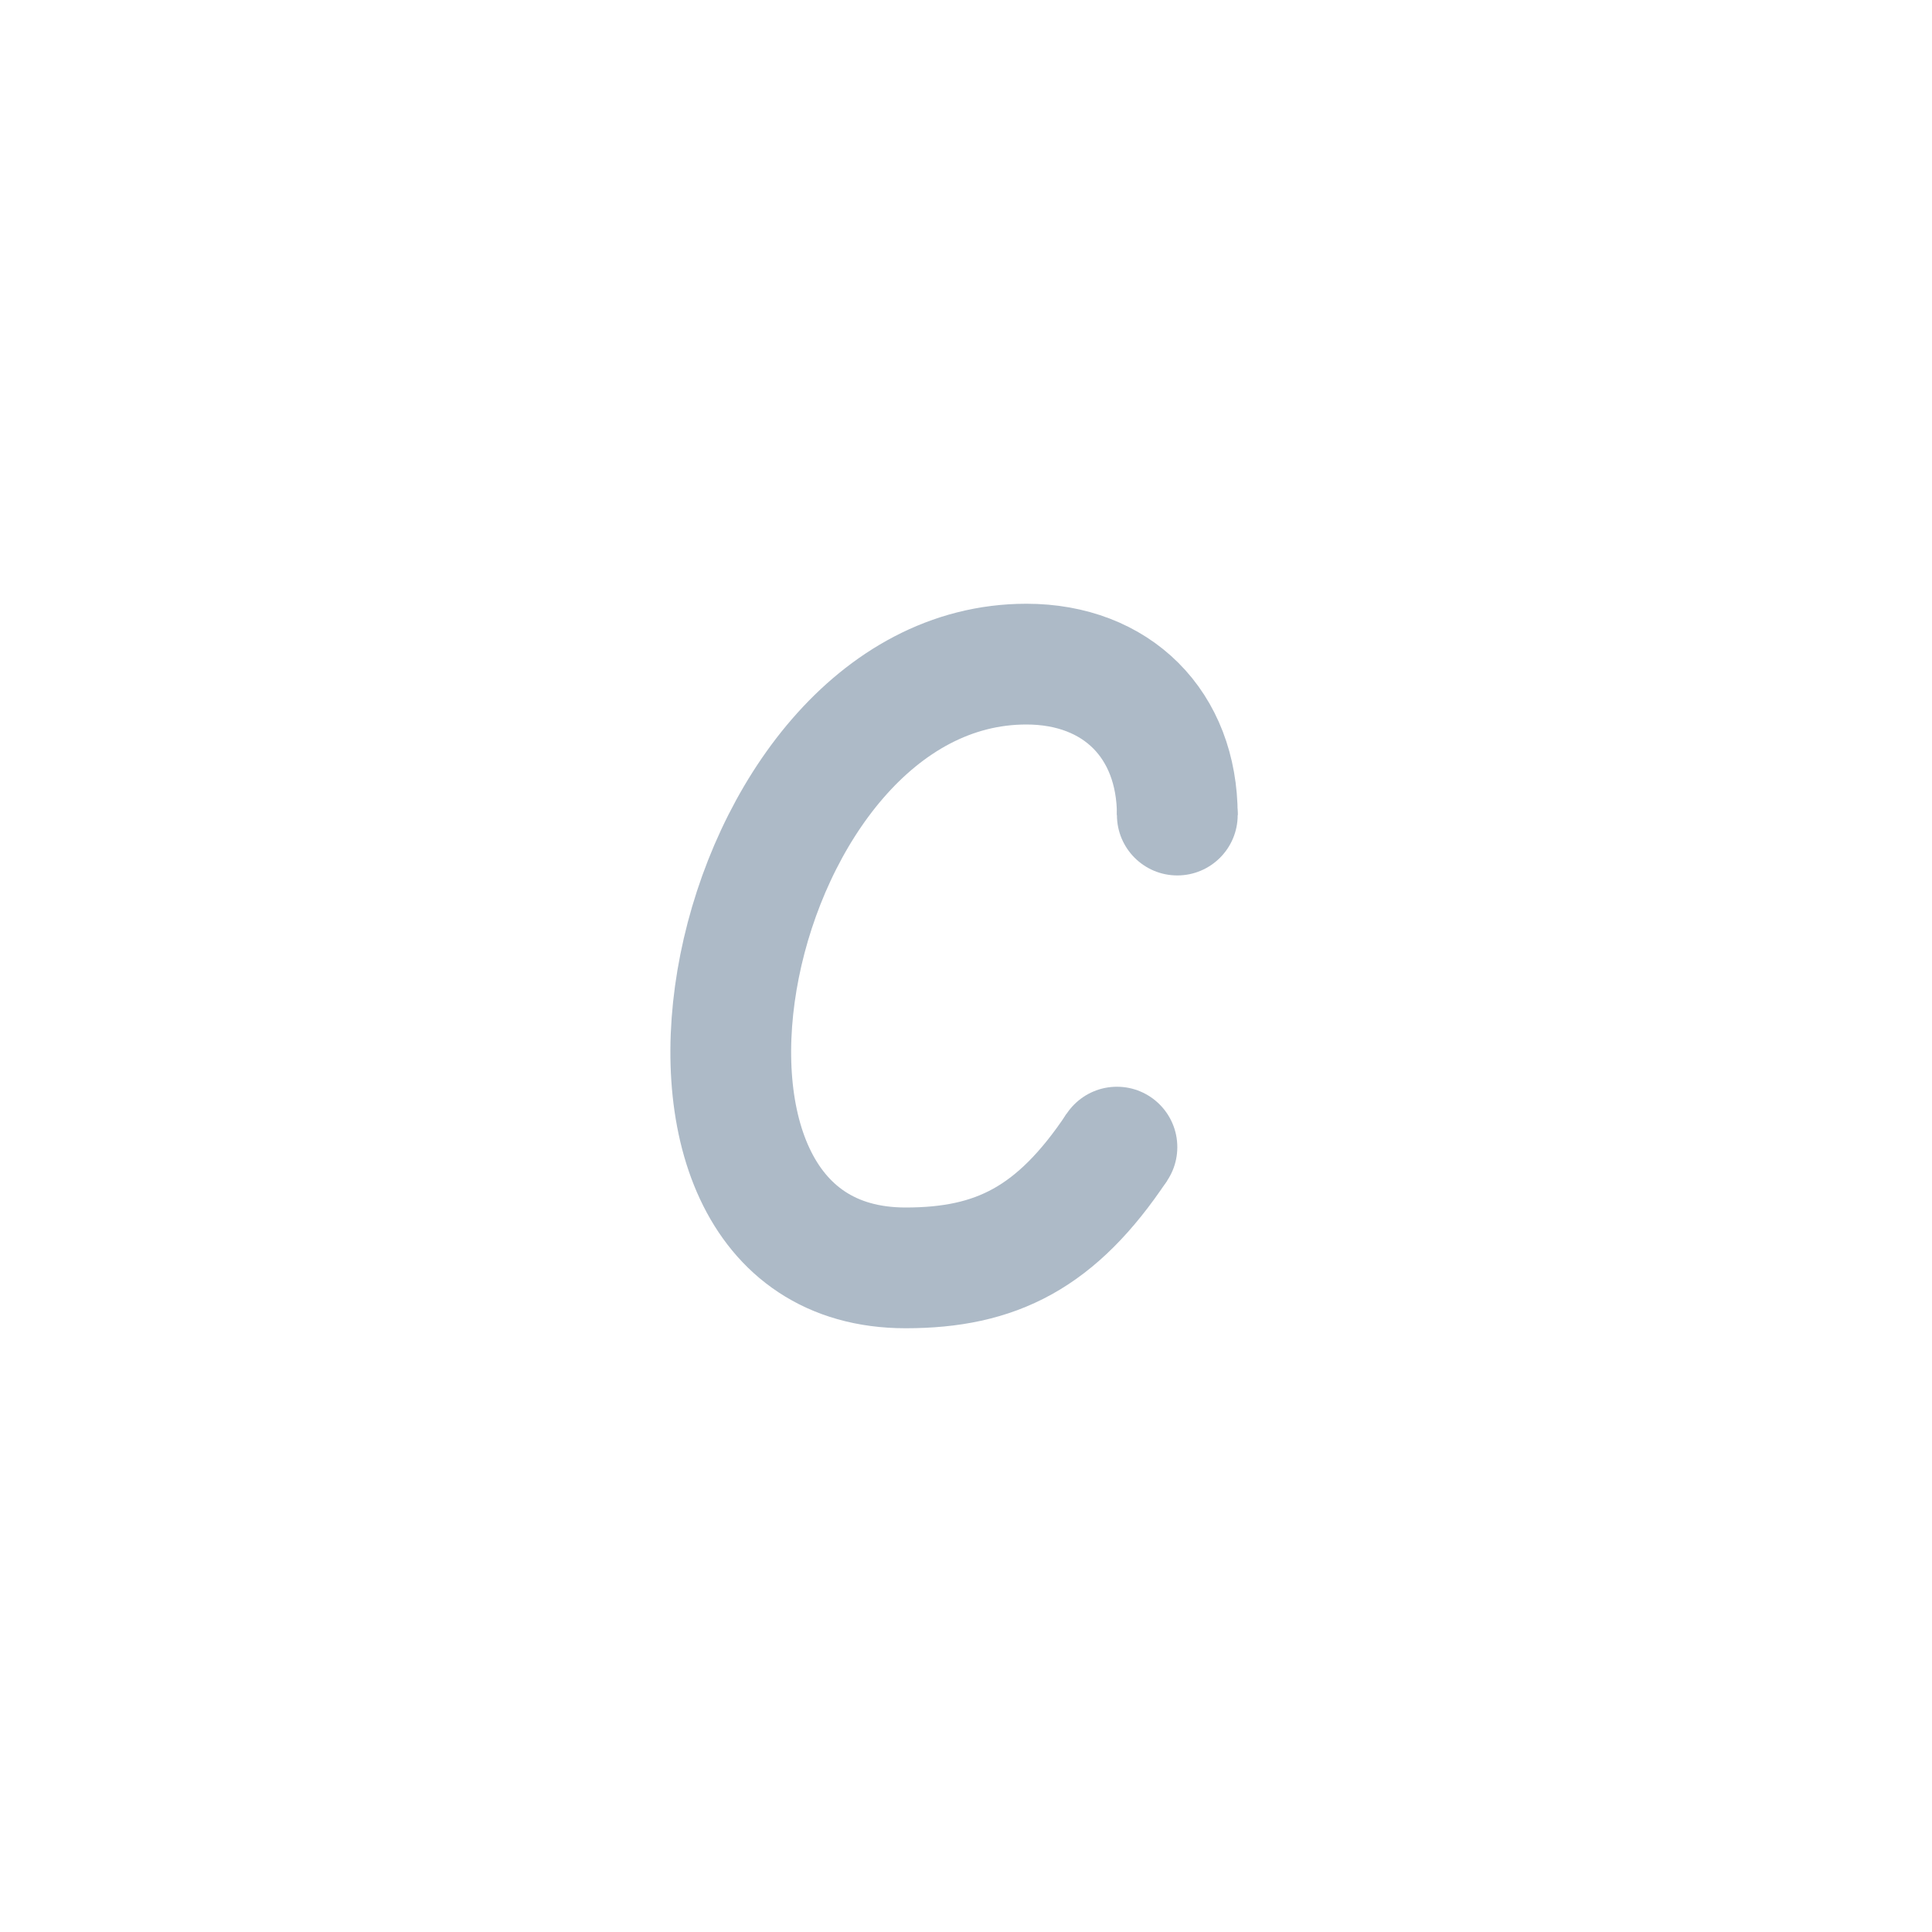
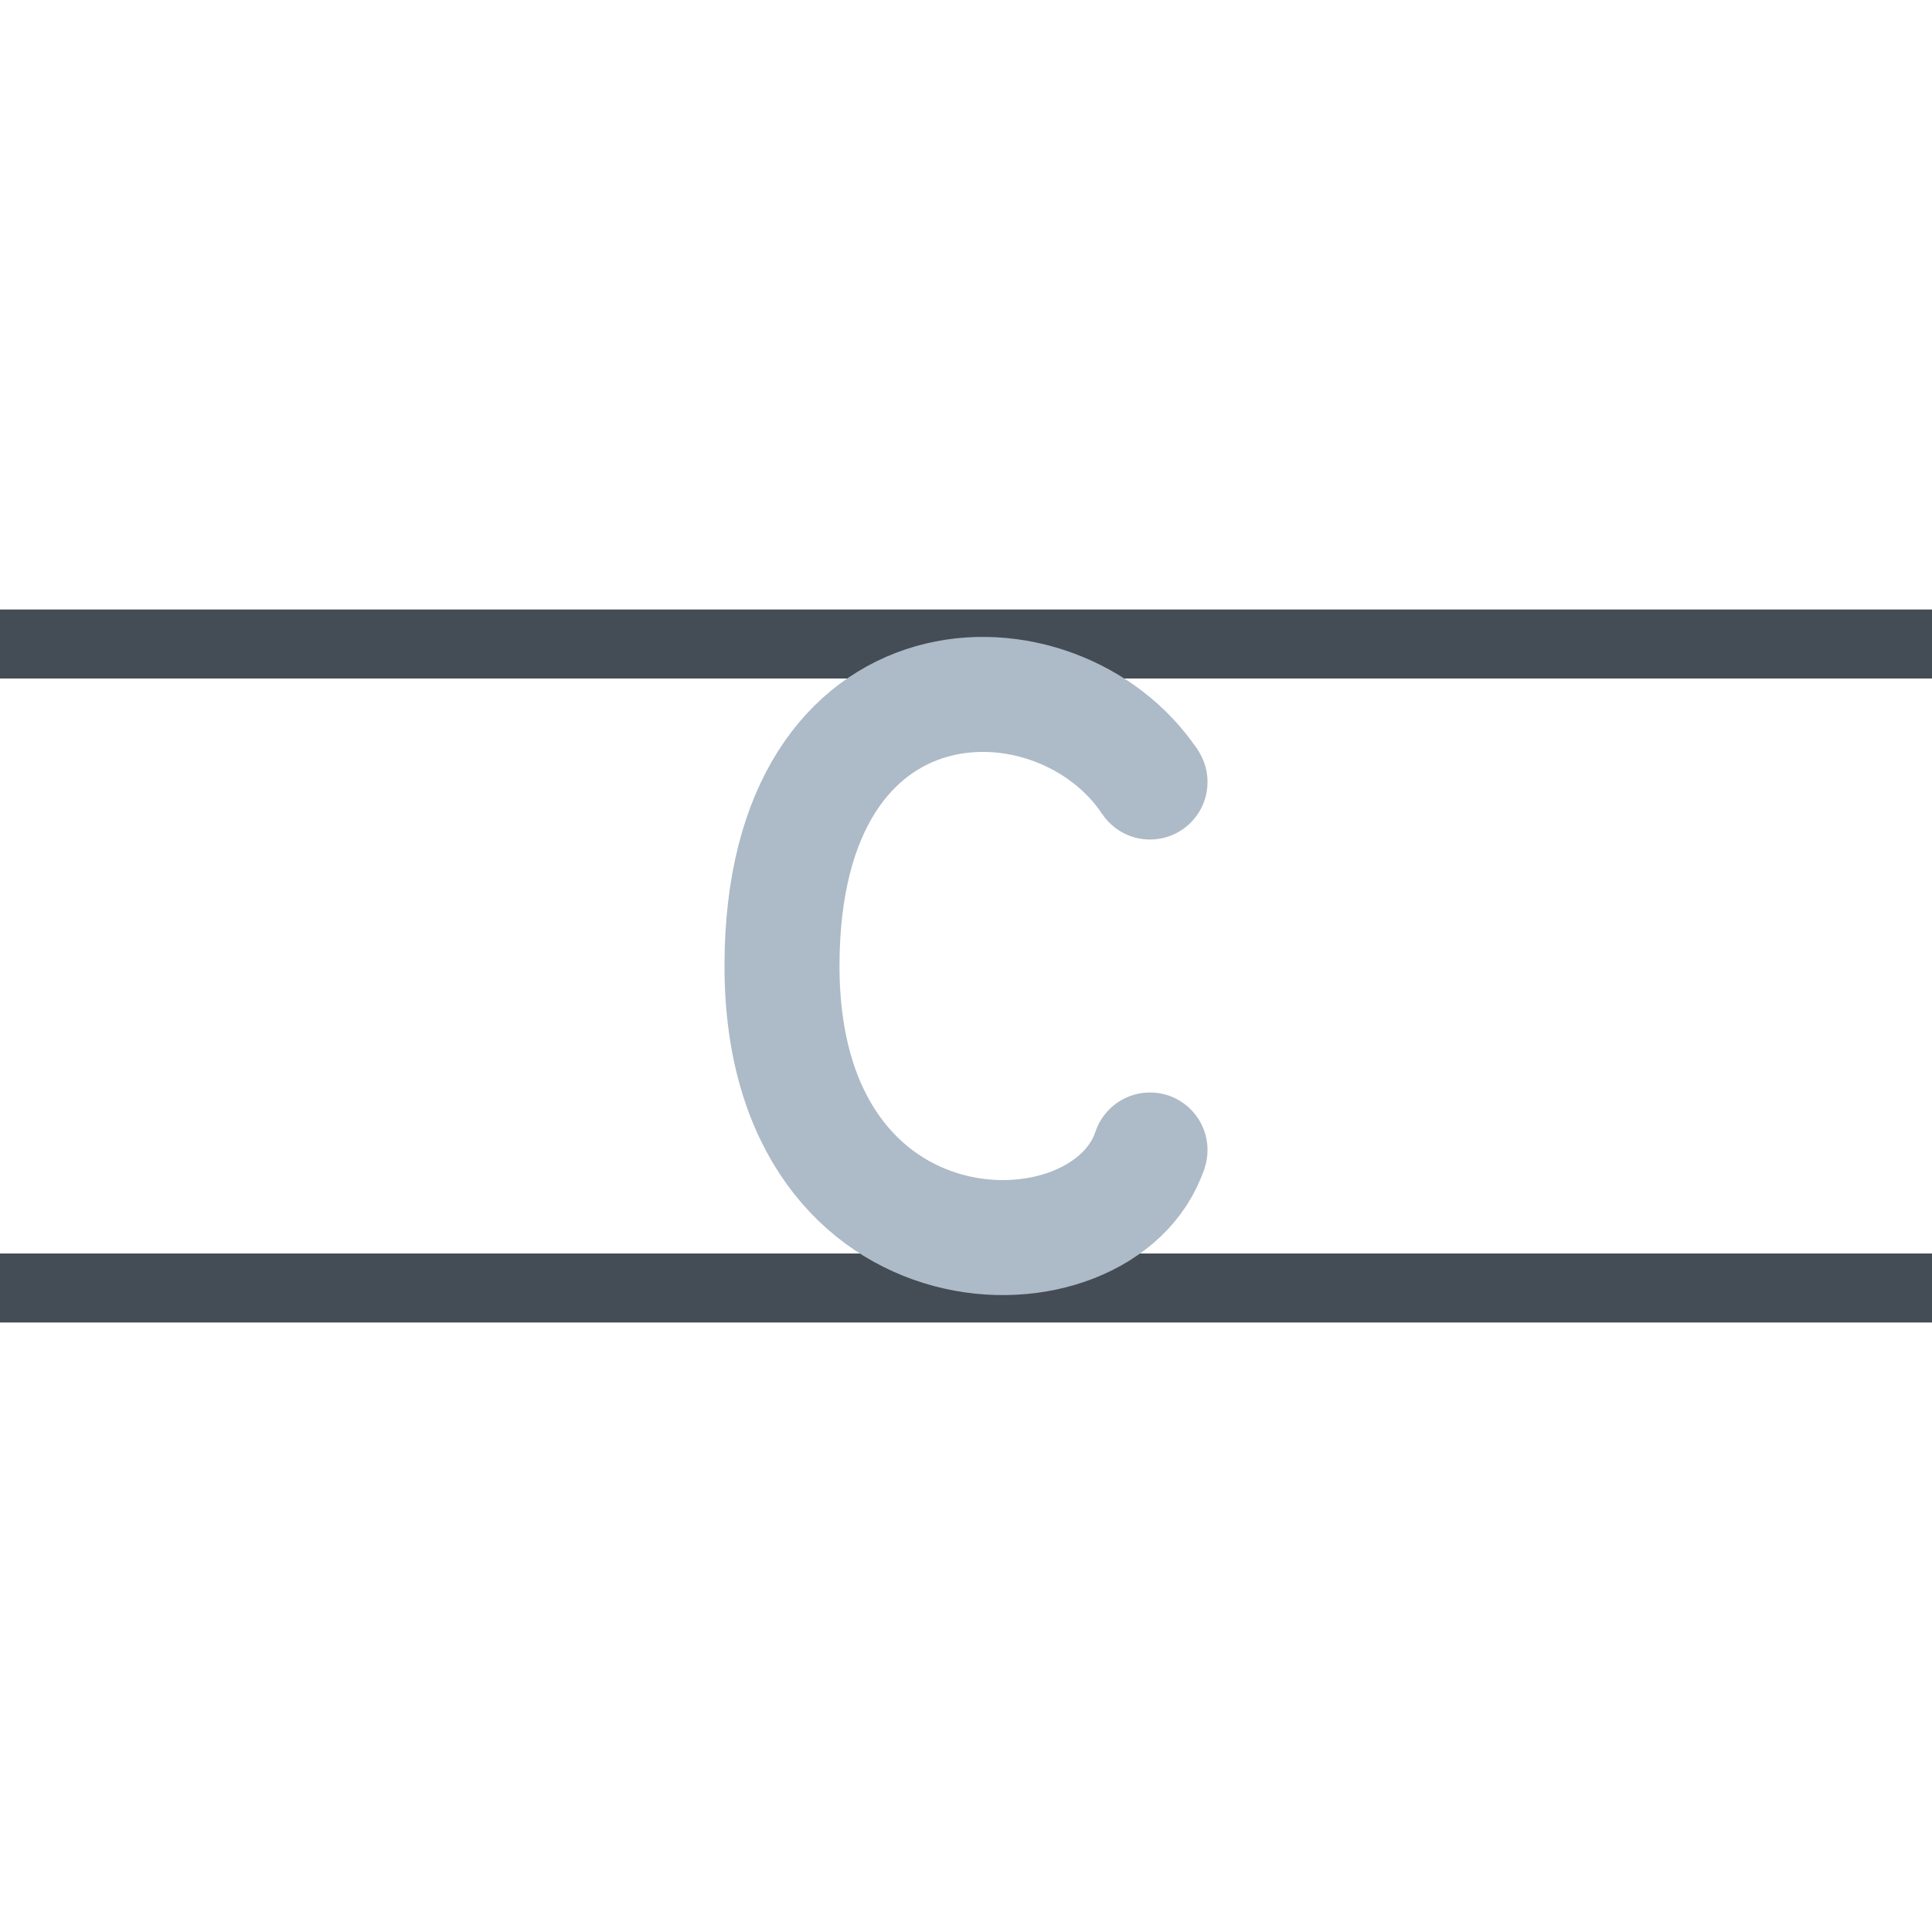
- <svg xmlns="http://www.w3.org/2000/svg" viewBox="0 0 64 64">
-   <path d="M 39 27 C 39 24 37 22 34 22 C 24 22 20 42 30 42 C 33 42 35 41 37 38" stroke-width="4" stroke="#adbac7" fill="none" />
-   <circle cx="39" cy="27" r="2" fill="#adbac7" />
-   <circle cx="37" cy="38" r="2" fill="#adbac7" />
+ <svg xmlns="http://www.w3.org/2000/svg" viewBox="0 0 42 42">
+   <path d="M 0 14 L 42 14 M 0 28 L 42 28" stroke-width="1.5" stroke="#444c56" fill="none" />
+   <path d="M 25 17 C 23 14 17 14 17 21 C 17 28 24 28 25 25" stroke-width="2.5" stroke="#adbac7" fill="none" />
+   <circle cx="25" cy="17" r="1.25" fill="#adbac7" />
+   <circle cx="25" cy="25" r="1.25" fill="#adbac7" />
</svg>
